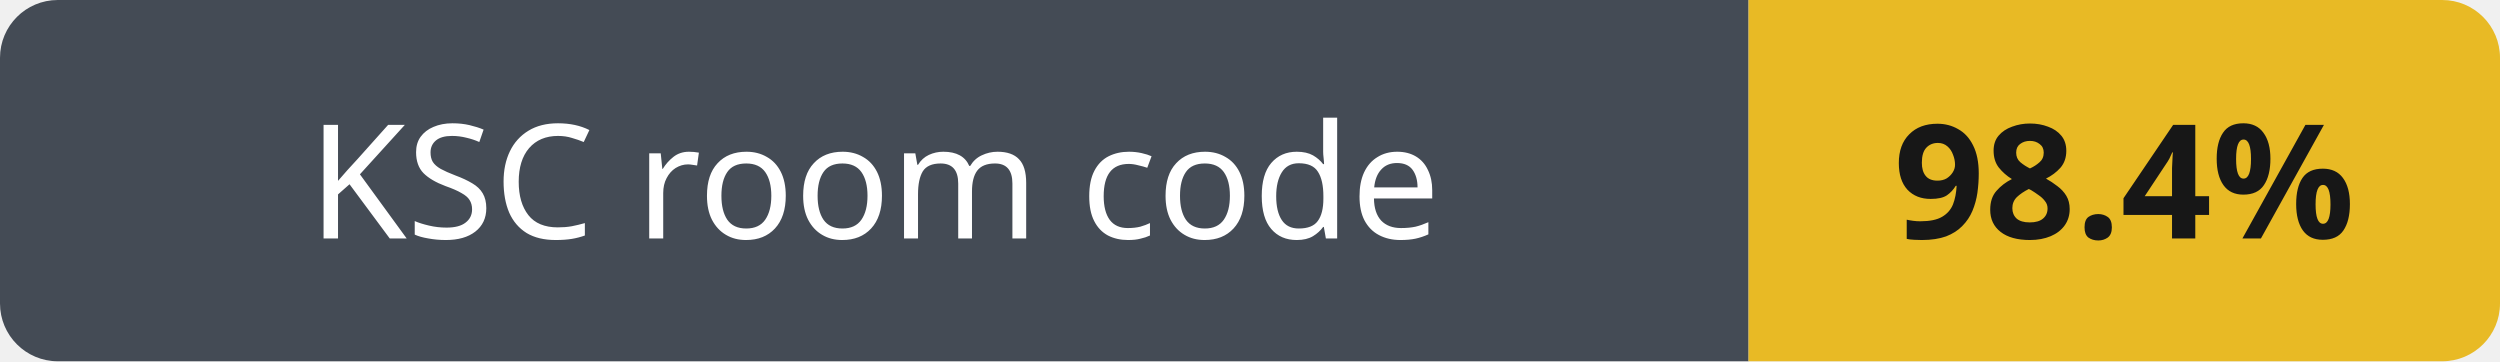
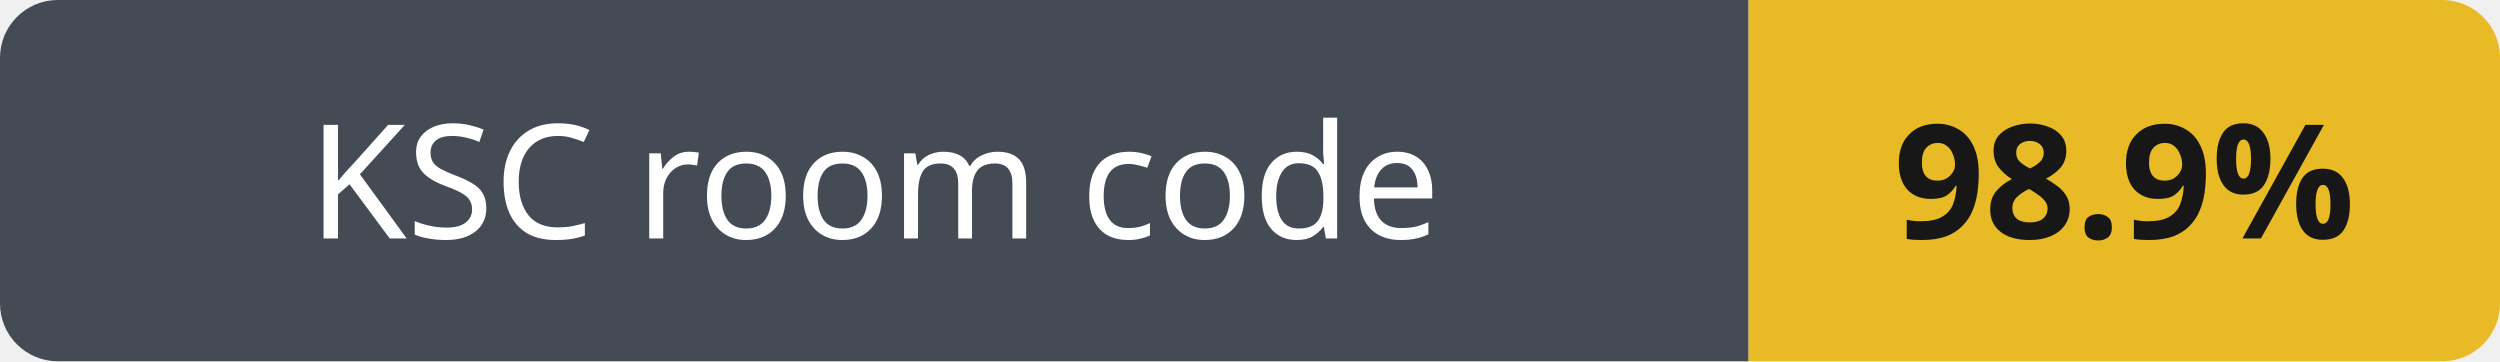
- <svg xmlns="http://www.w3.org/2000/svg" width="173" height="25" viewBox="0 0 173 25" role="img" aria-label="KSC room code 98.4%, 181 of 184 dispatch IDs with a native branch">
+ <svg xmlns="http://www.w3.org/2000/svg" width="173" height="25" viewBox="0 0 173 25" role="img" aria-label="KSC room code 98.9%, 182 of 184 dispatch IDs with a native branch">
  <clipPath id="badge">
    <rect width="173" height="25" rx="4" />
  </clipPath>
  <g clip-path="url(#badge)">
    <rect width="121" height="25" fill="#444b55" />
    <rect x="121" width="52" height="25" fill="#e8ba25" />
  </g>
  <g font-family="Verdana, sans-serif" font-size="11" text-anchor="middle">
    <text x="60.5" y="16.5" fill="#fff">KSC room code</text>
-     <text x="147" y="16.5" fill="#171717" font-weight="bold">98.4%</text>
+     <text x="147" y="16.5" fill="#171717" font-weight="bold">98.9%</text>
  </g>
</svg>
